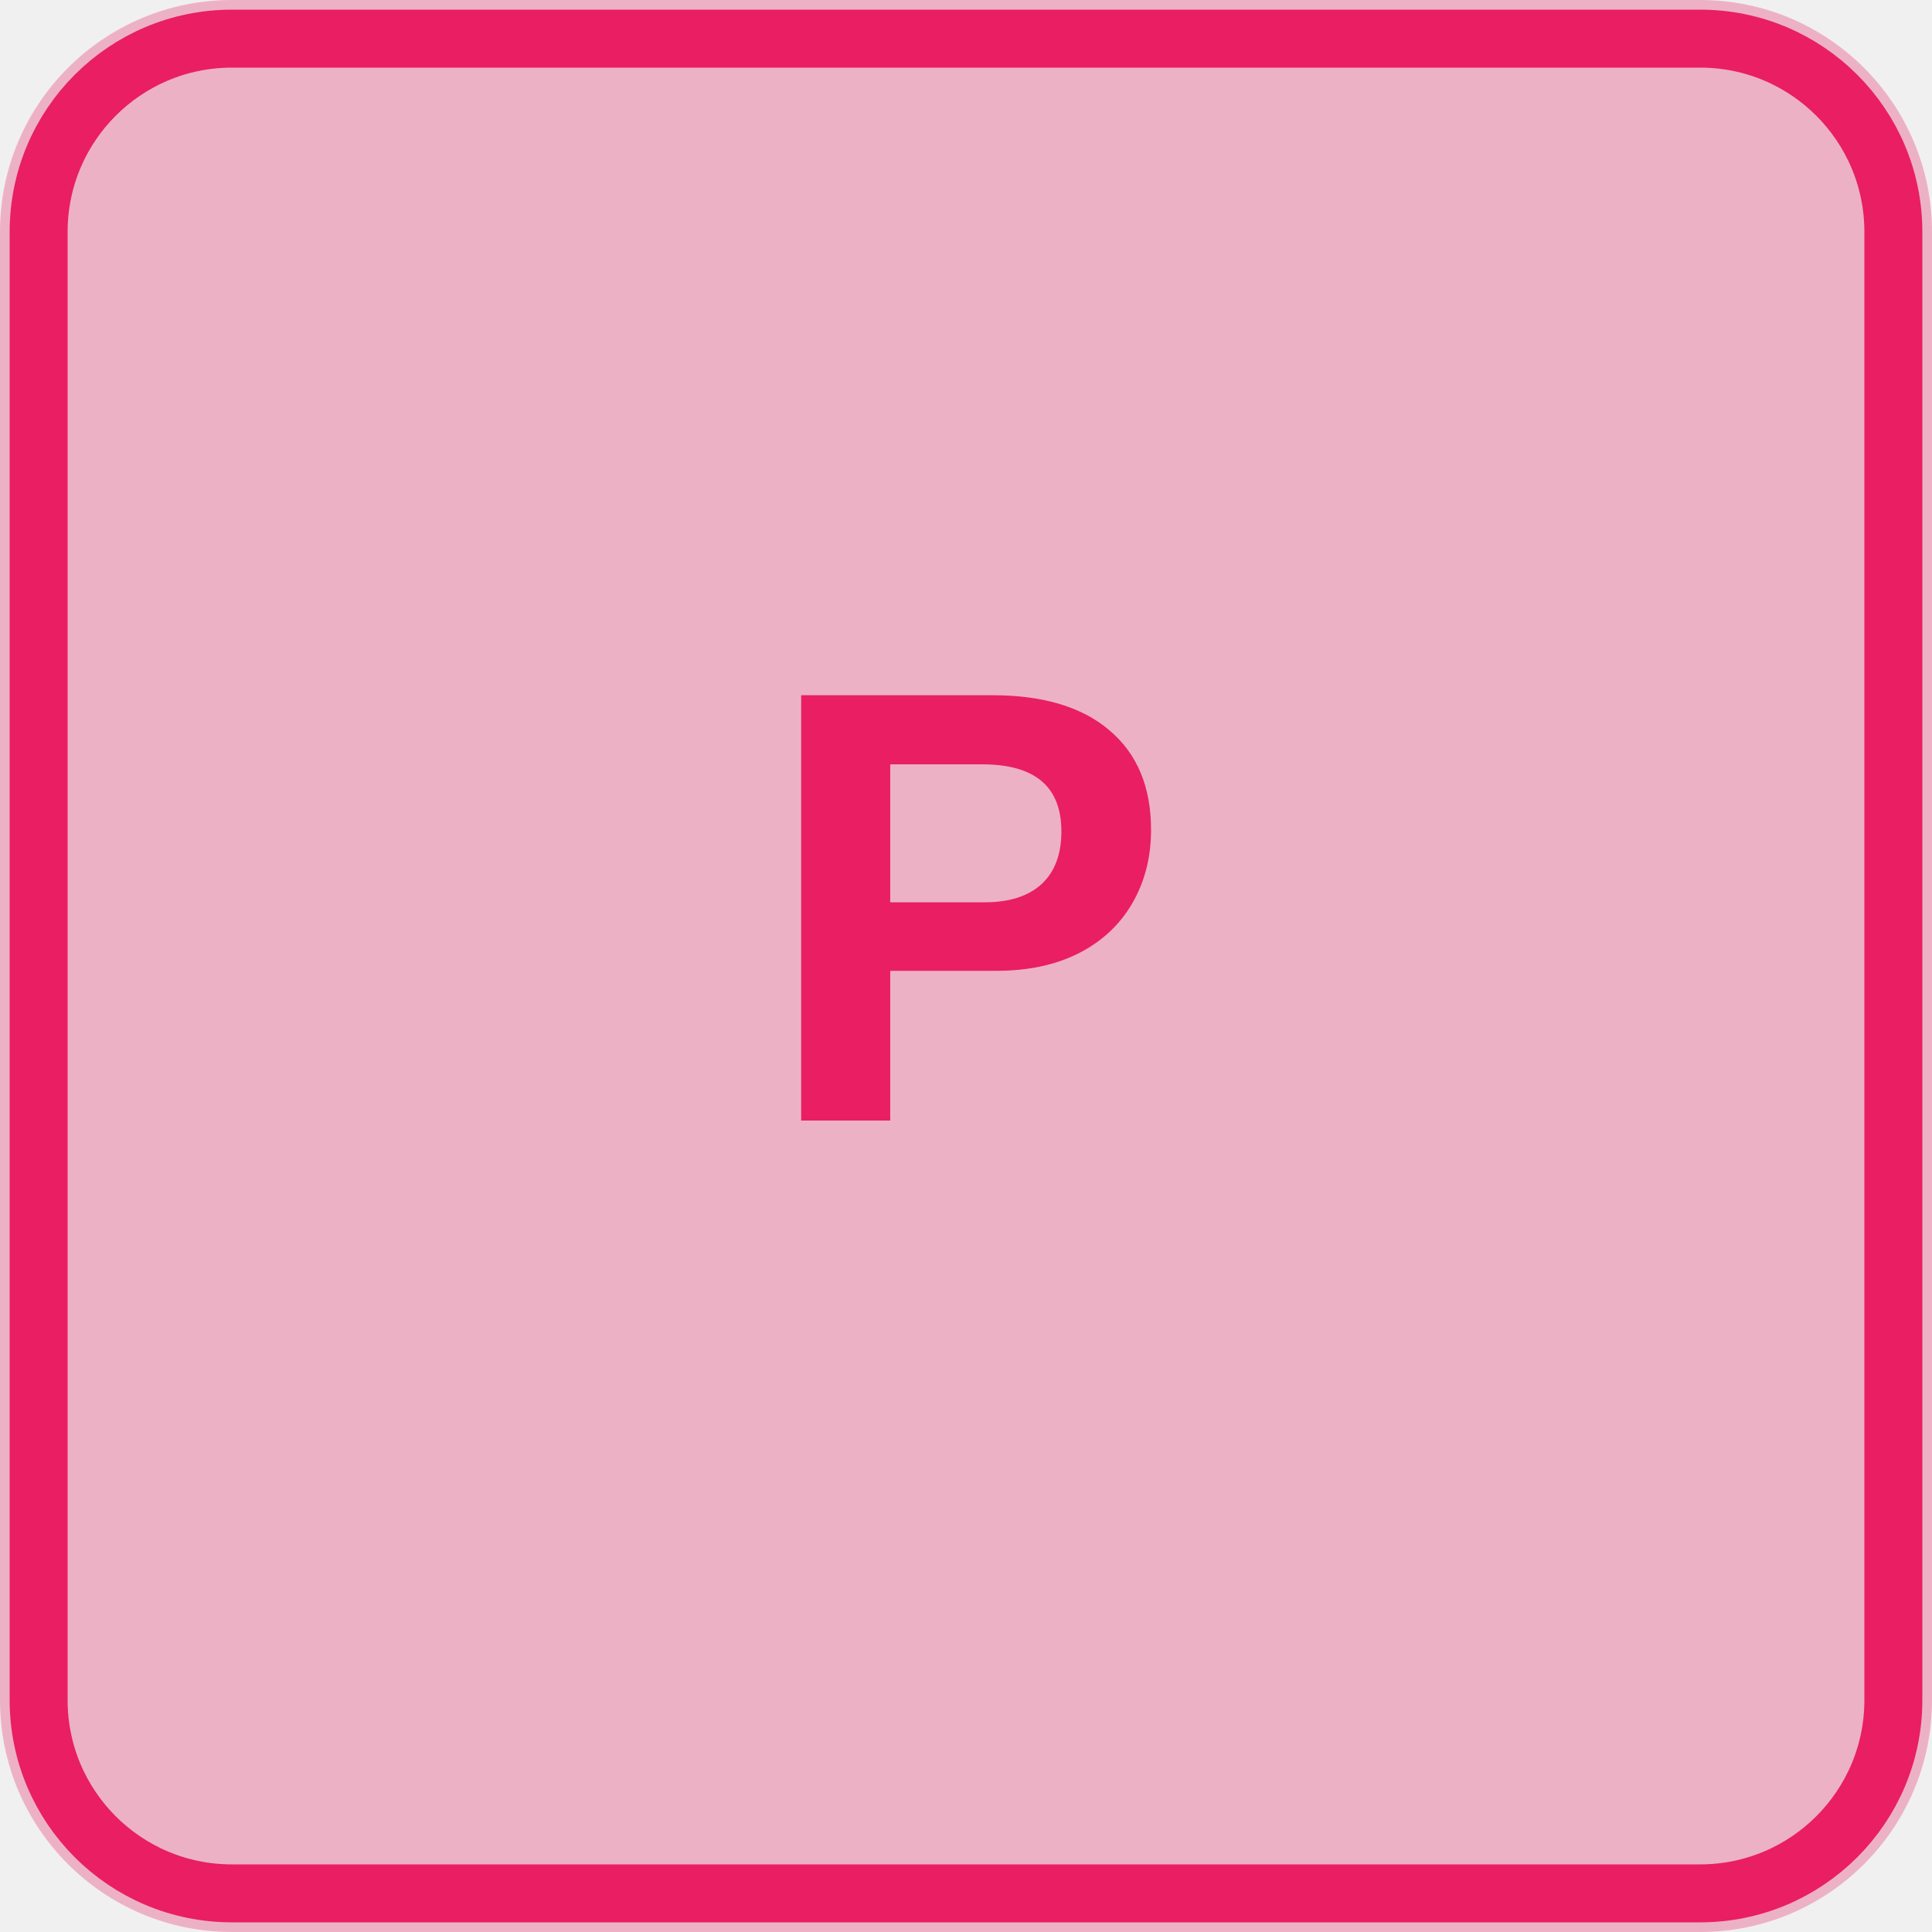
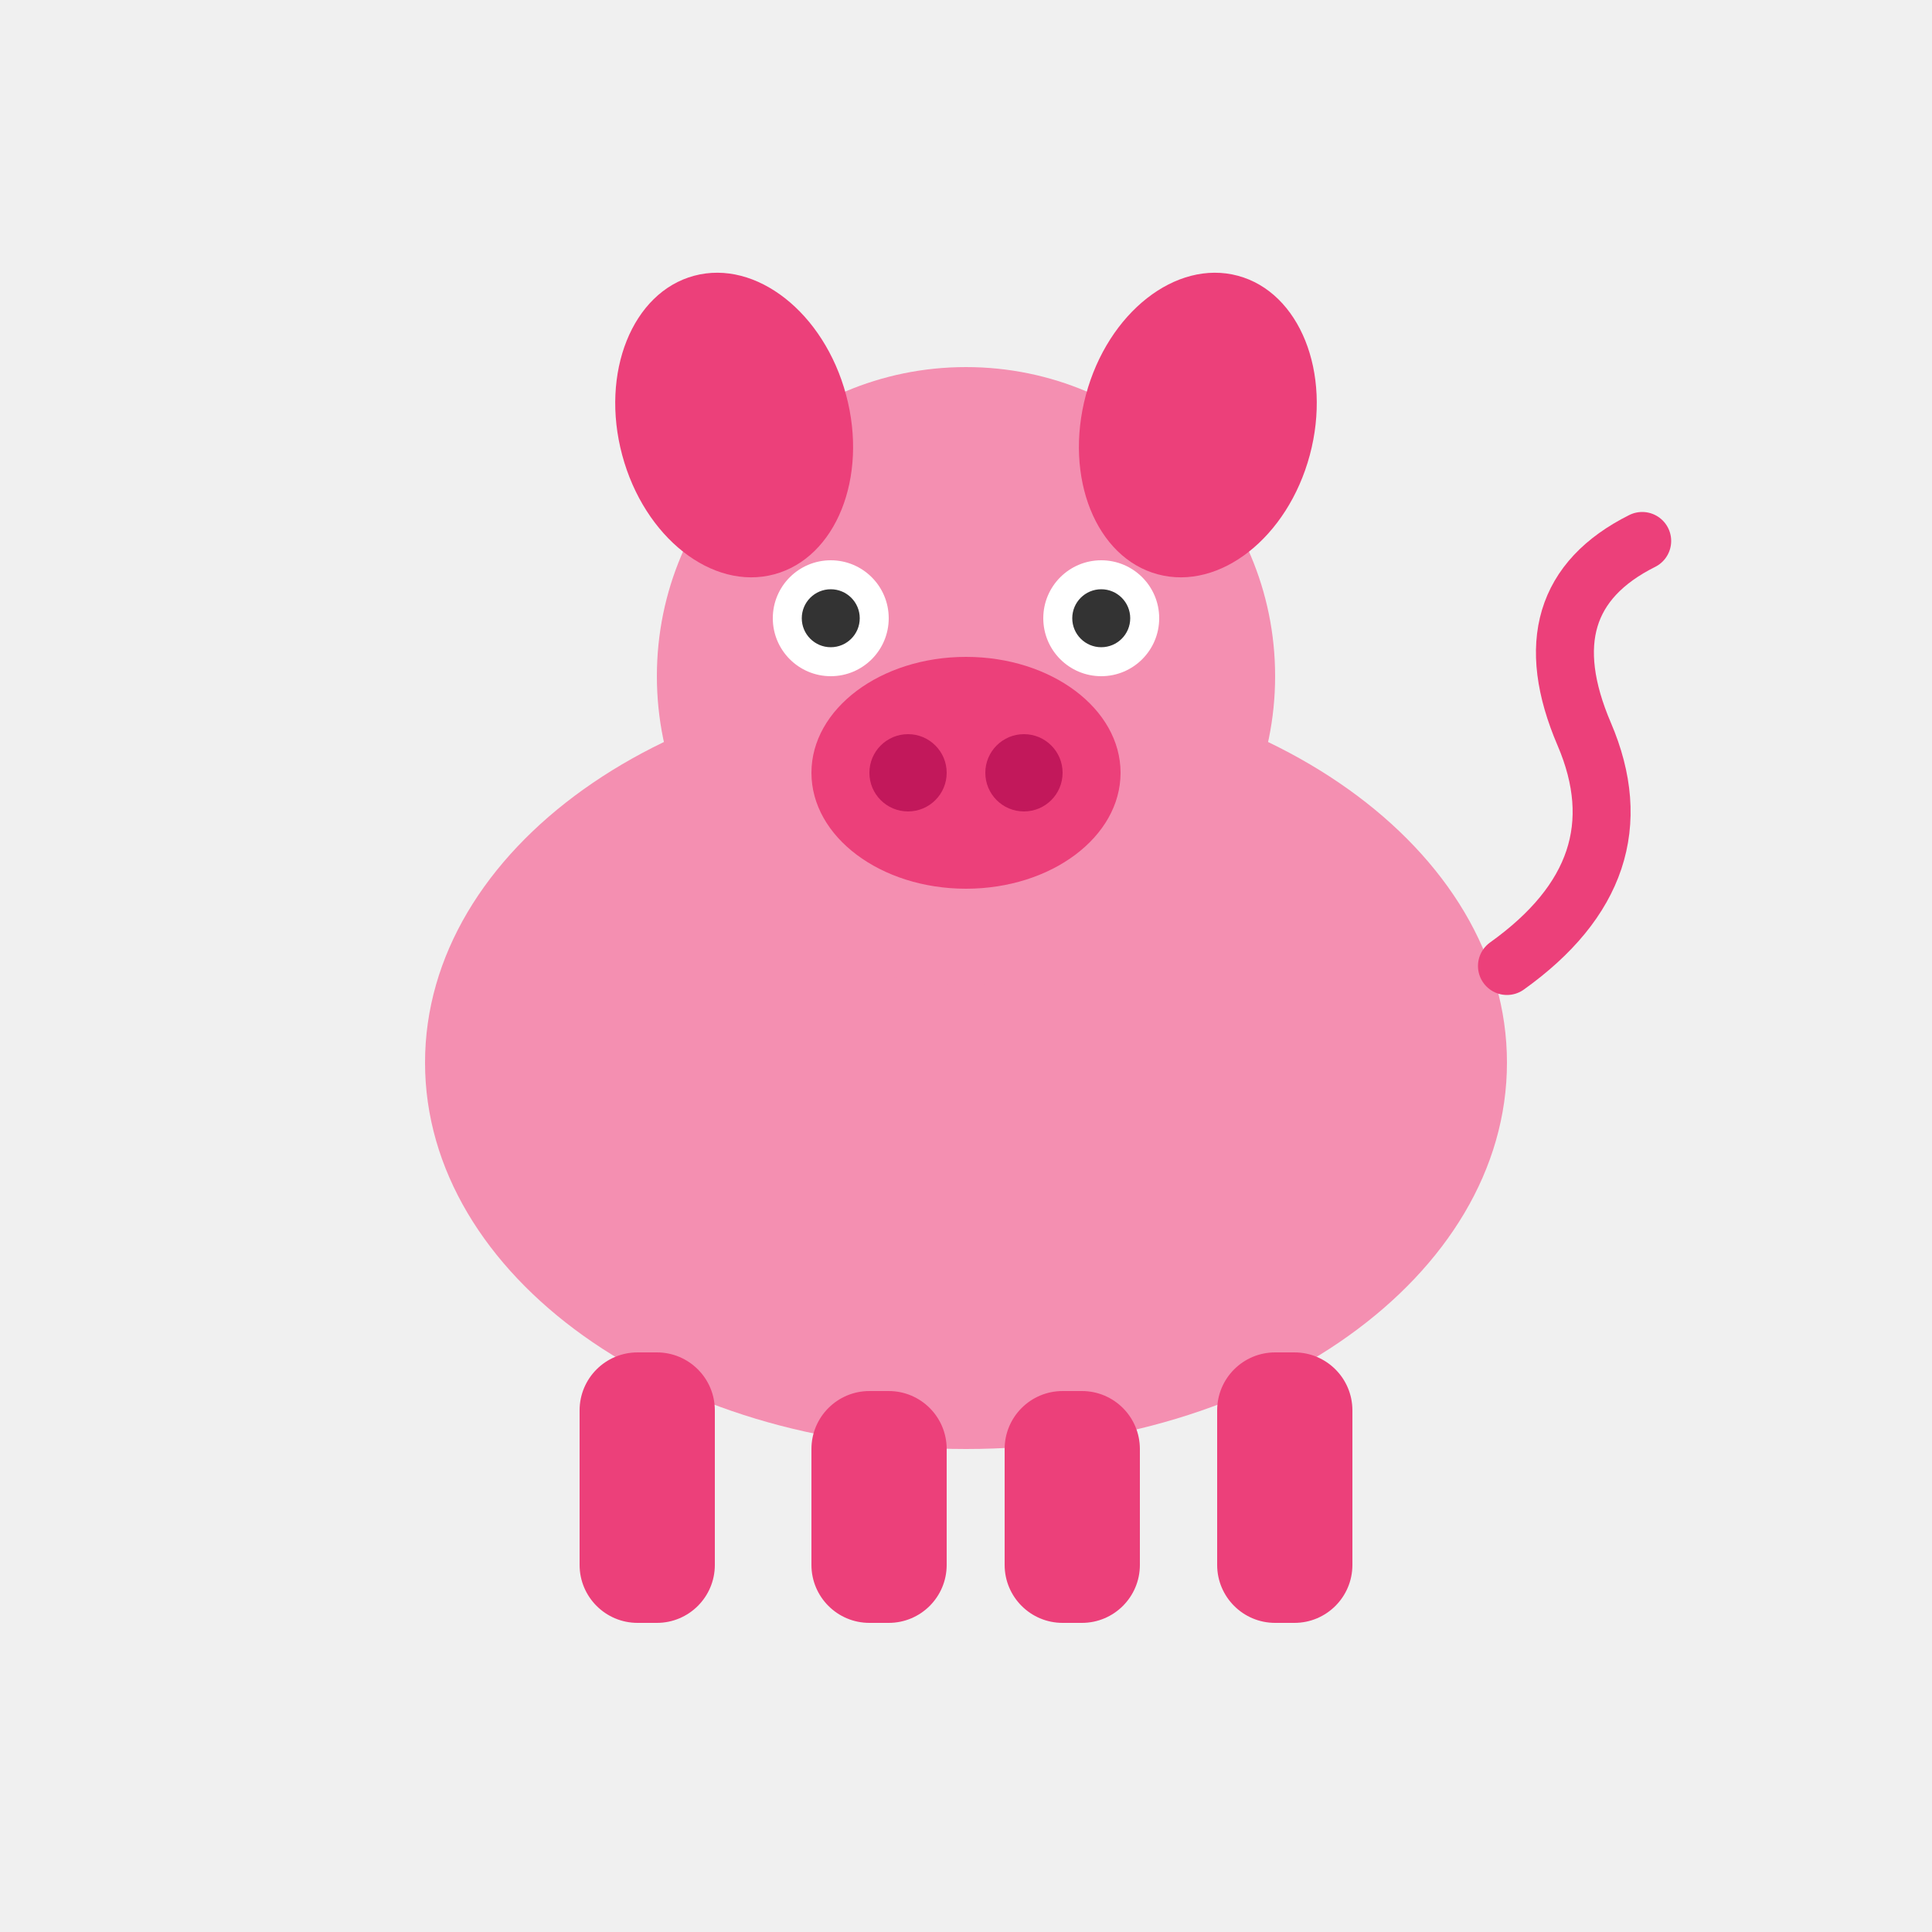
<svg xmlns="http://www.w3.org/2000/svg" width="100" height="100" viewBox="0 0 100 100">
-   <rect width="100" height="100" rx="12" fill="#E91E63" opacity="0.3" />
-   <rect x="2" y="2" width="96" height="96" rx="10" fill="none" stroke="#E91E63" stroke-width="3" />
-   <text x="50" y="58" font-family="Arial,sans-serif" font-size="32" font-weight="bold" fill="#E91E63" text-anchor="middle">P</text>
+   <ellipse cx="50" cy="55" rx="28" ry="20" fill="#F48FB1" />
+   <circle cx="50" cy="35" r="16" fill="#F48FB1" />
+   <ellipse cx="38" cy="22" rx="6" ry="8" fill="#EC407A" transform="rotate(-15 38 22)" />
+   <ellipse cx="62" cy="22" rx="6" ry="8" fill="#EC407A" transform="rotate(15 62 22)" />
+   <ellipse cx="50" cy="40" rx="8" ry="6" fill="#EC407A" />
+   <circle cx="47" cy="40" r="2" fill="#C2185B" />
+   <circle cx="53" cy="40" r="2" fill="#C2185B" />
+   <circle cx="43" cy="32" r="3" fill="white" />
+   <circle cx="43" cy="32" r="1.5" fill="#333" />
+   <circle cx="57" cy="32" r="3" fill="white" />
+   <circle cx="57" cy="32" r="1.5" fill="#333" />
+   <rect x="30" y="70" width="7" height="14" rx="3" fill="#EC407A" />
+   <rect x="42" y="72" width="7" height="12" rx="3" fill="#EC407A" />
+   <rect x="52" y="72" width="7" height="12" rx="3" fill="#EC407A" />
+   <rect x="63" y="70" width="7" height="14" rx="3" fill="#EC407A" />
+   <path d="M78 50 Q85 45 82 38 Q79 31 85 28" fill="none" stroke="#EC407A" stroke-width="3" stroke-linecap="round" />
</svg>
